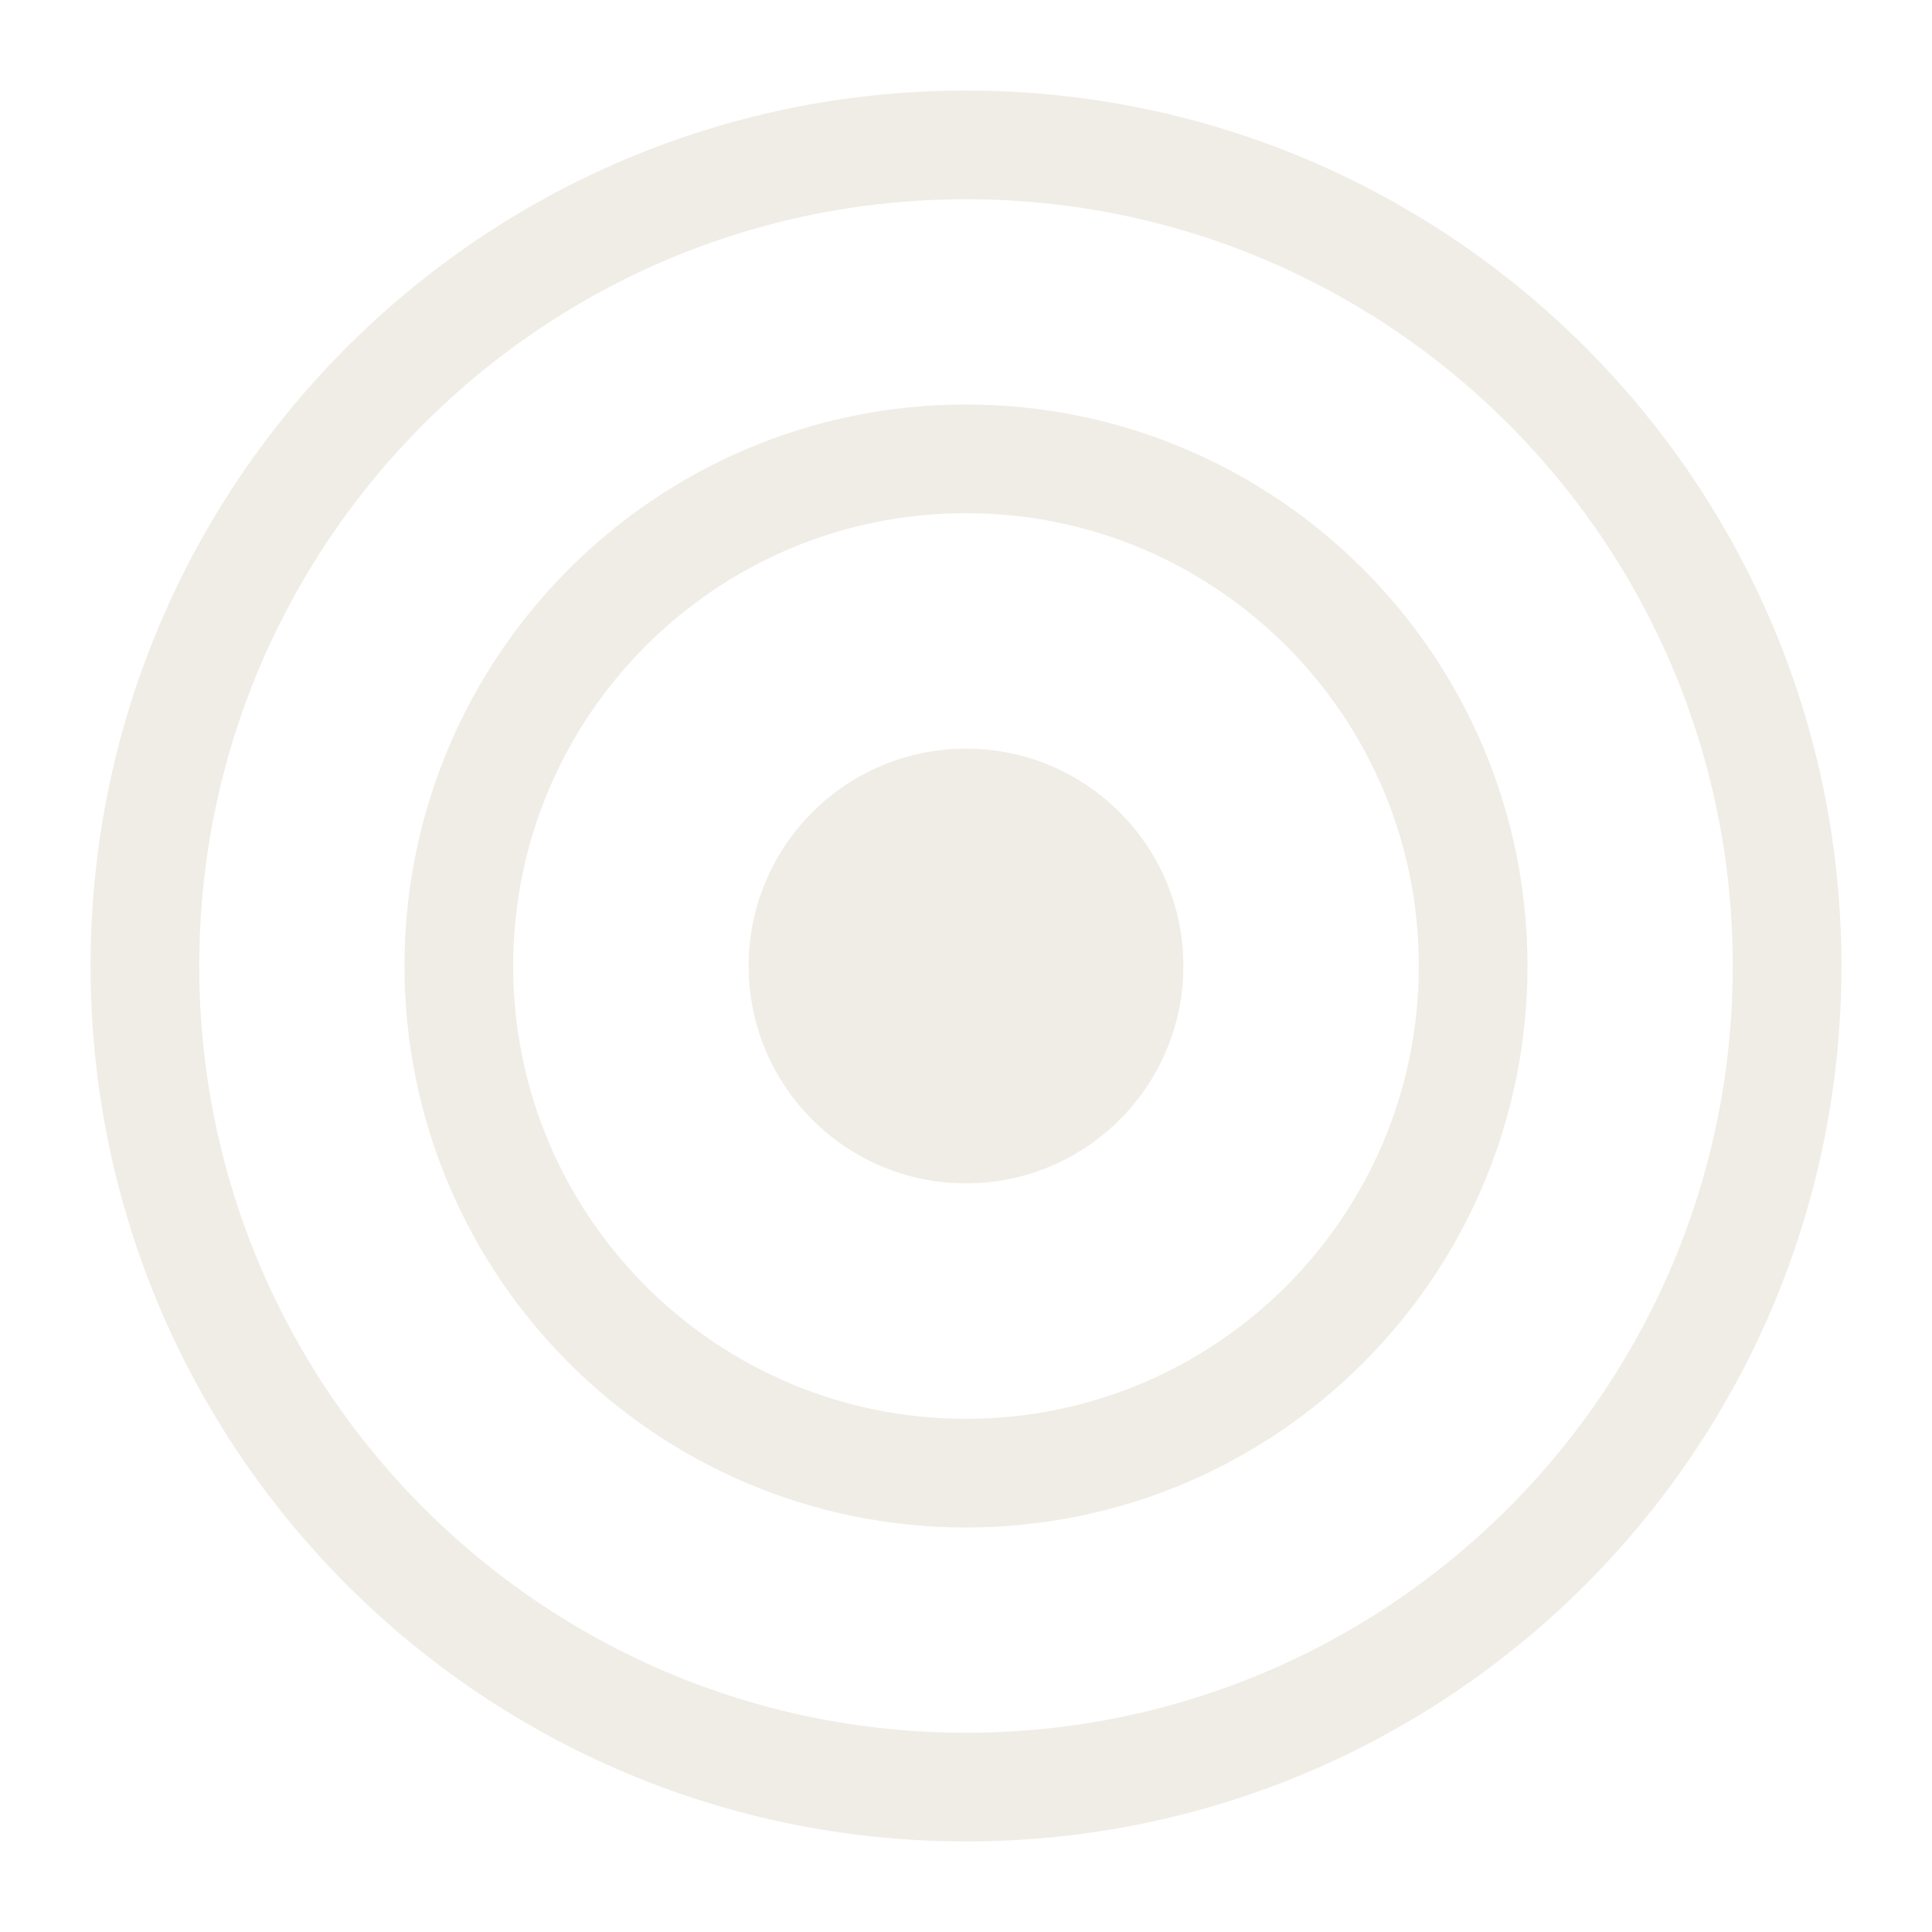
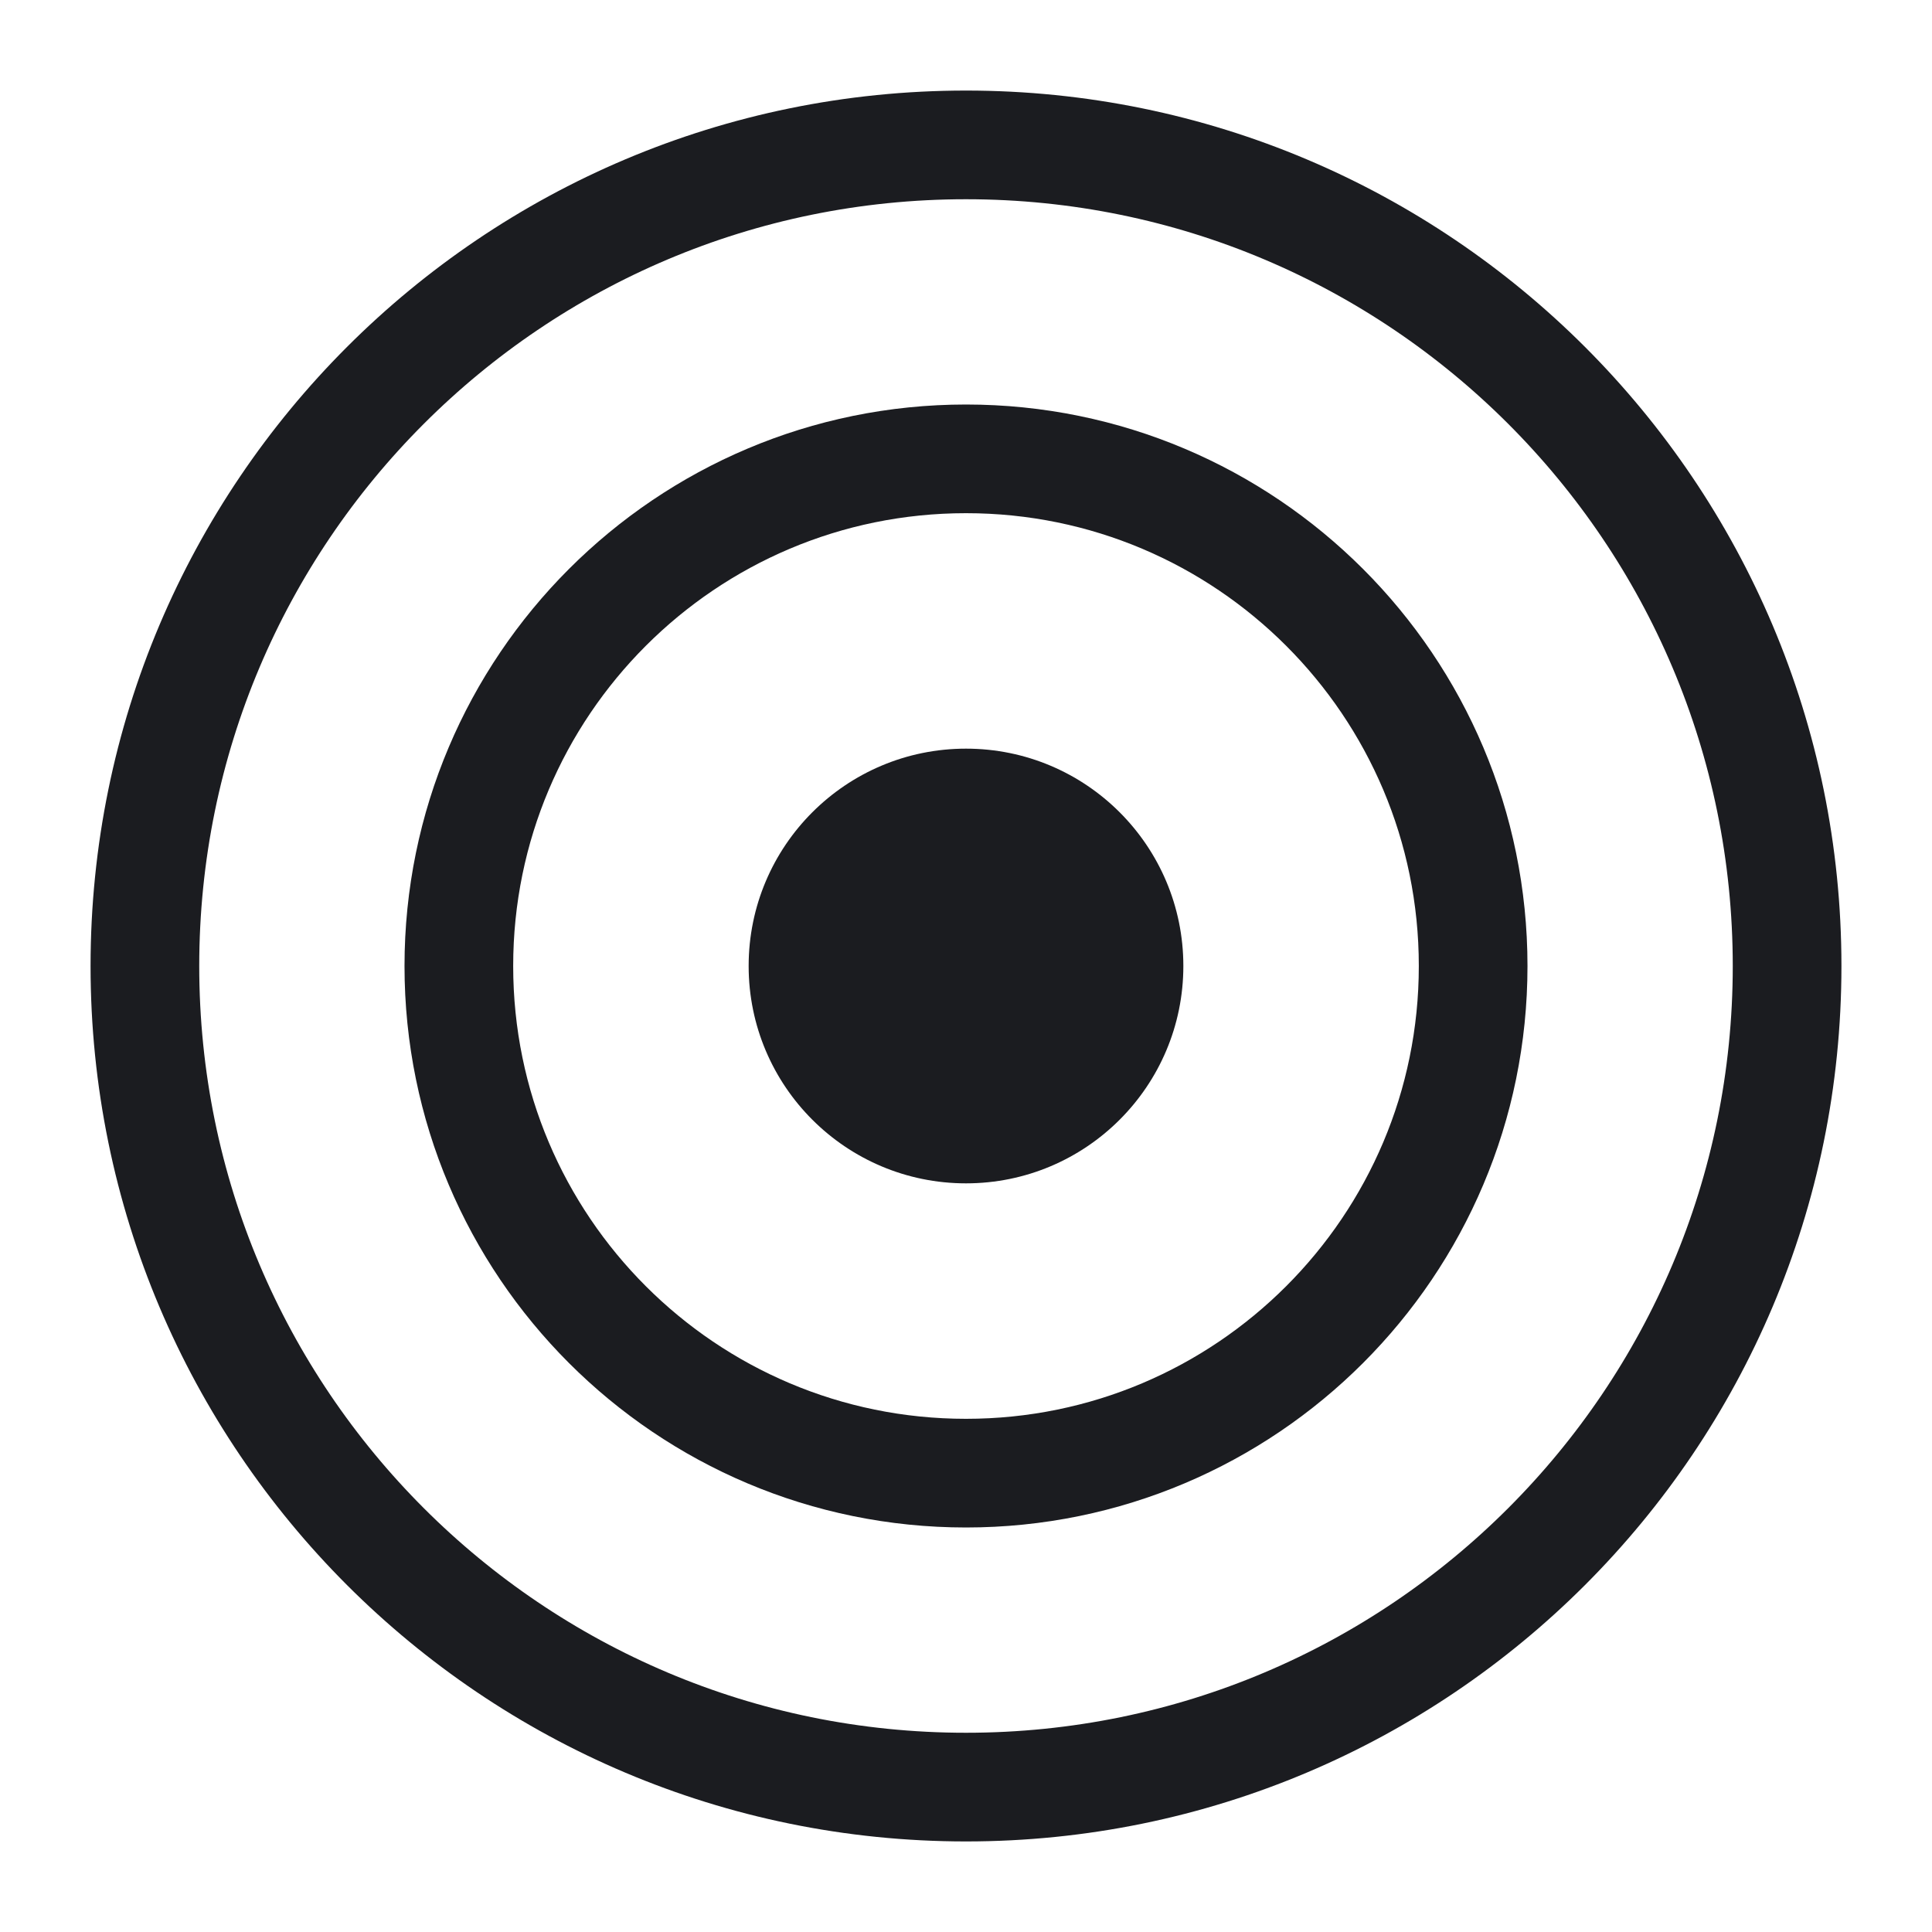
<svg xmlns="http://www.w3.org/2000/svg" viewBox="0 0 32 32">
-   <g stroke="#f0ede6" fill="#f0ede6">
+   <g stroke="#1b1c20" fill="#1b1c20">
    <circle cx="16" cy="16" r="13.6" fill="none" stroke-width="1.8" />
    <circle cx="16" cy="16" r="8.4" fill="none" stroke-width="1.8" />
    <circle cx="16" cy="16" r="3.6" stroke="none" />
  </g>
</svg>
